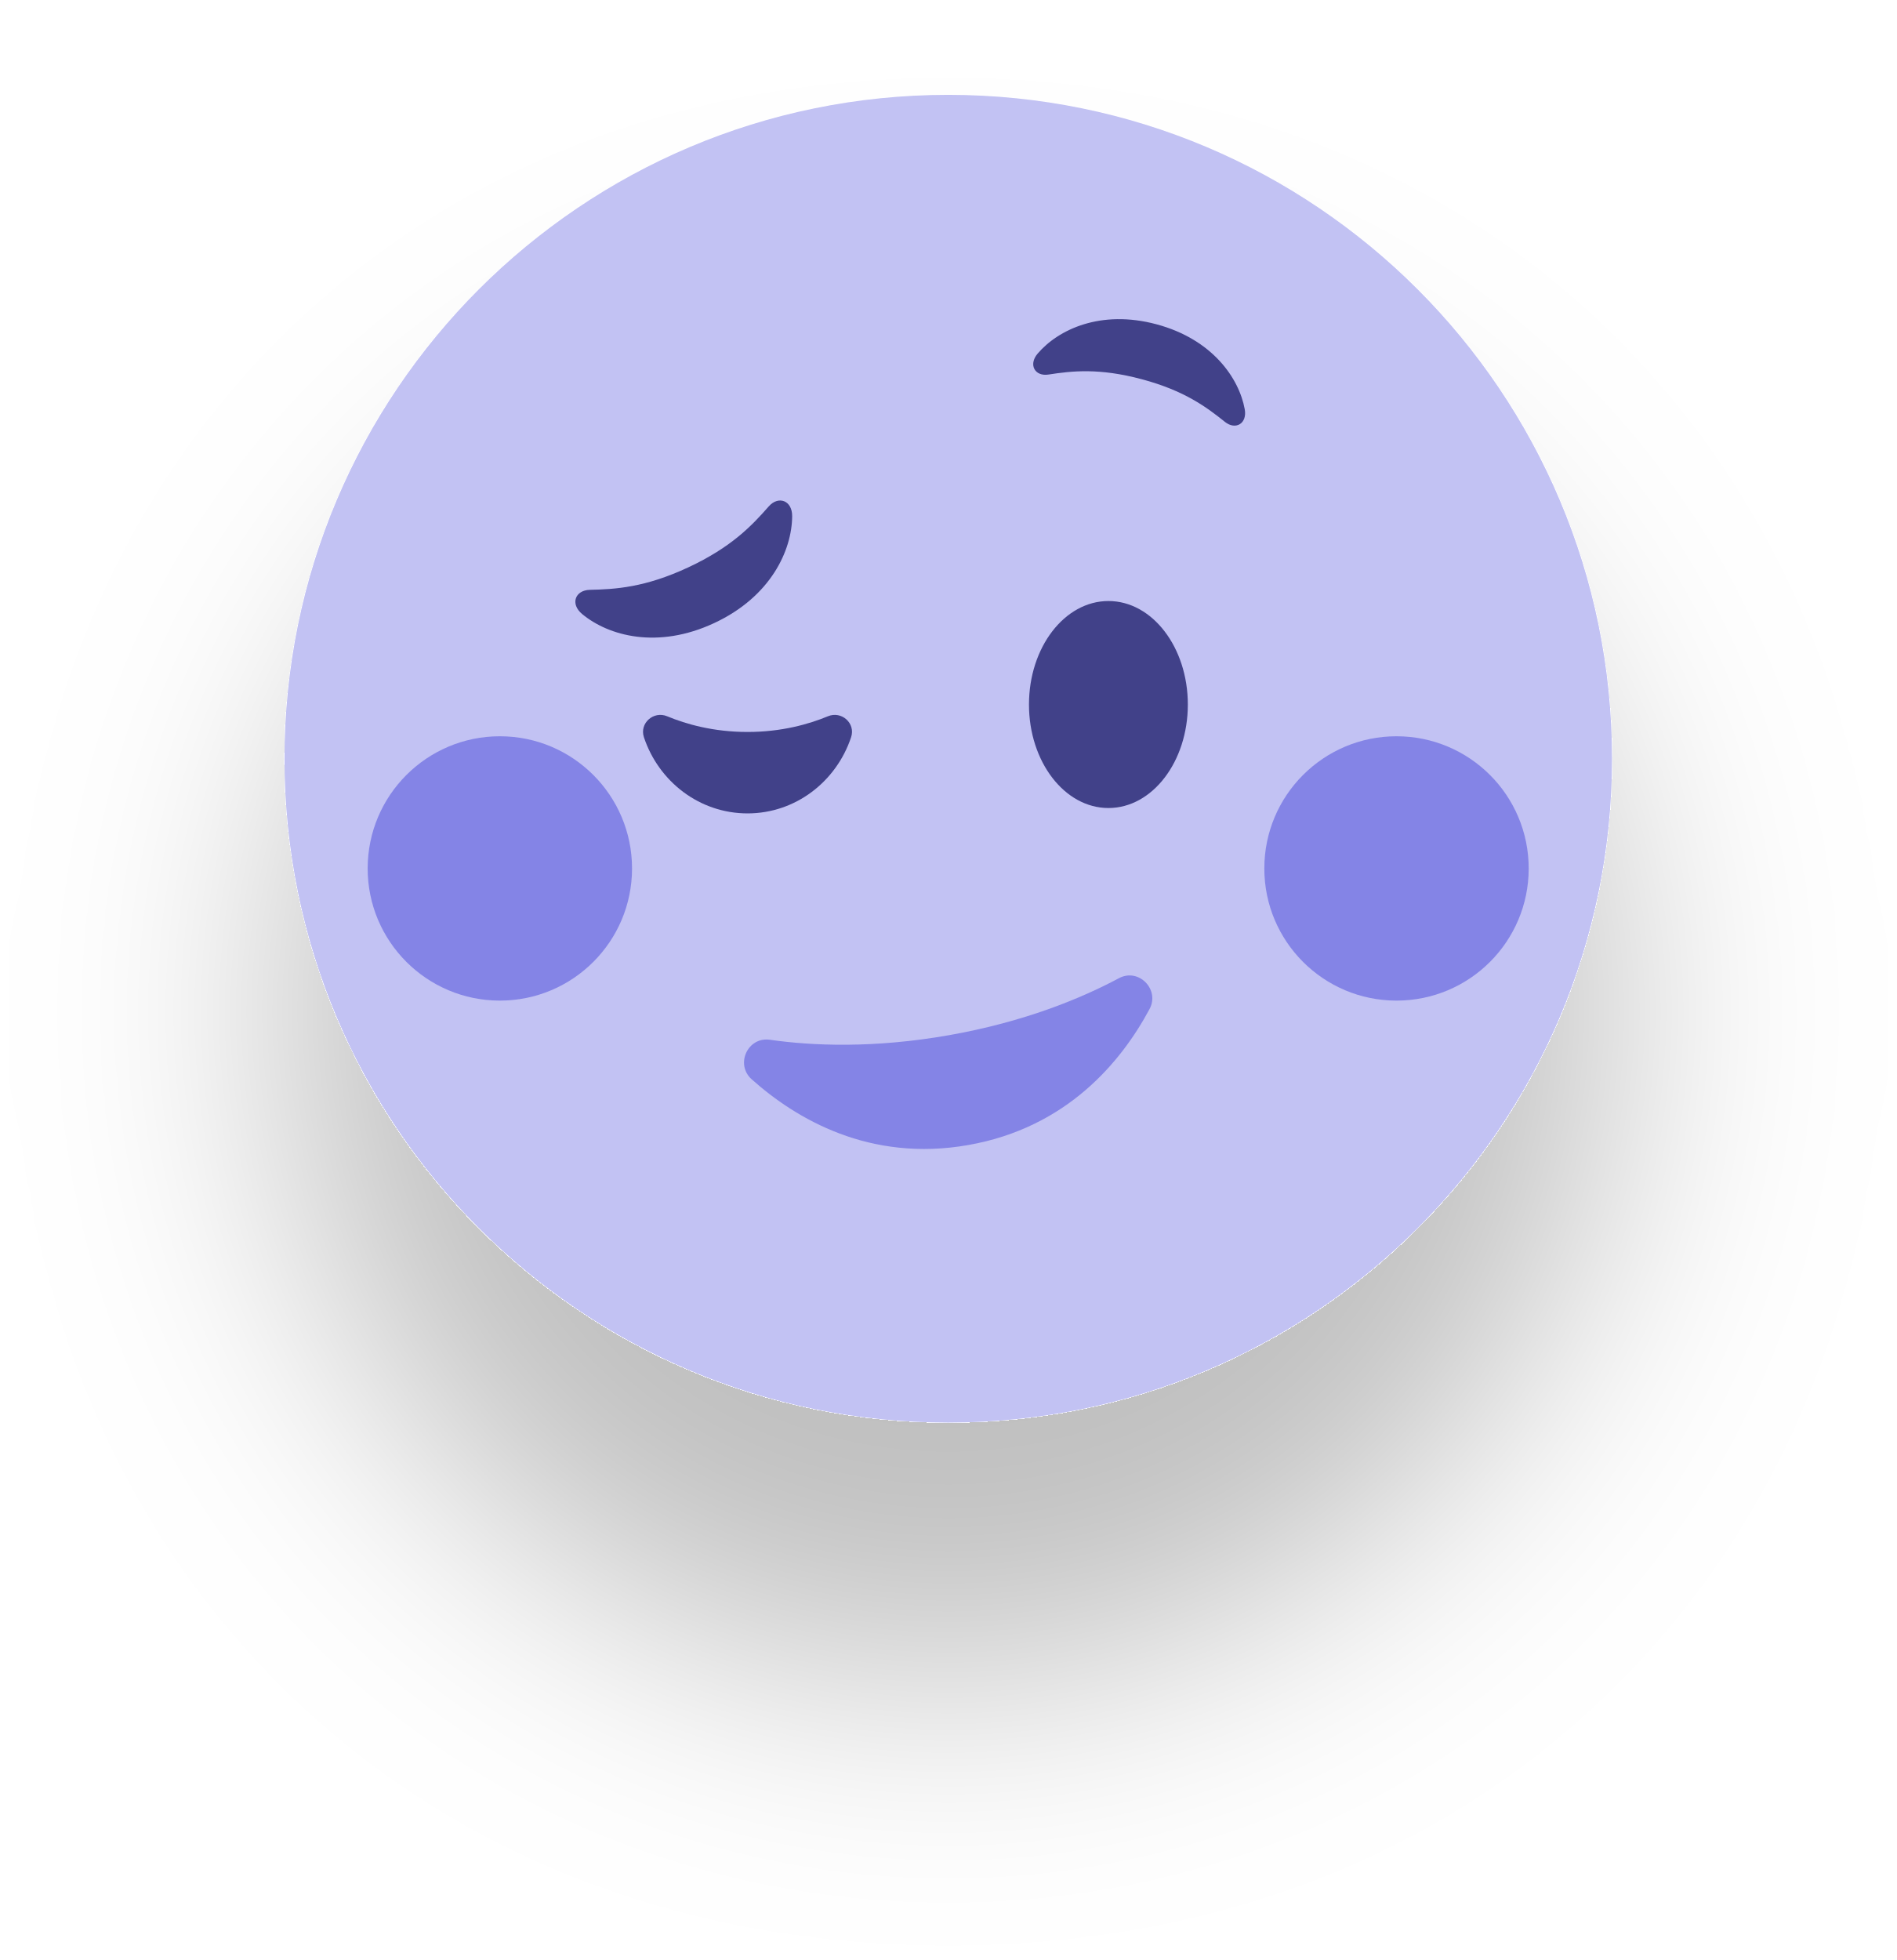
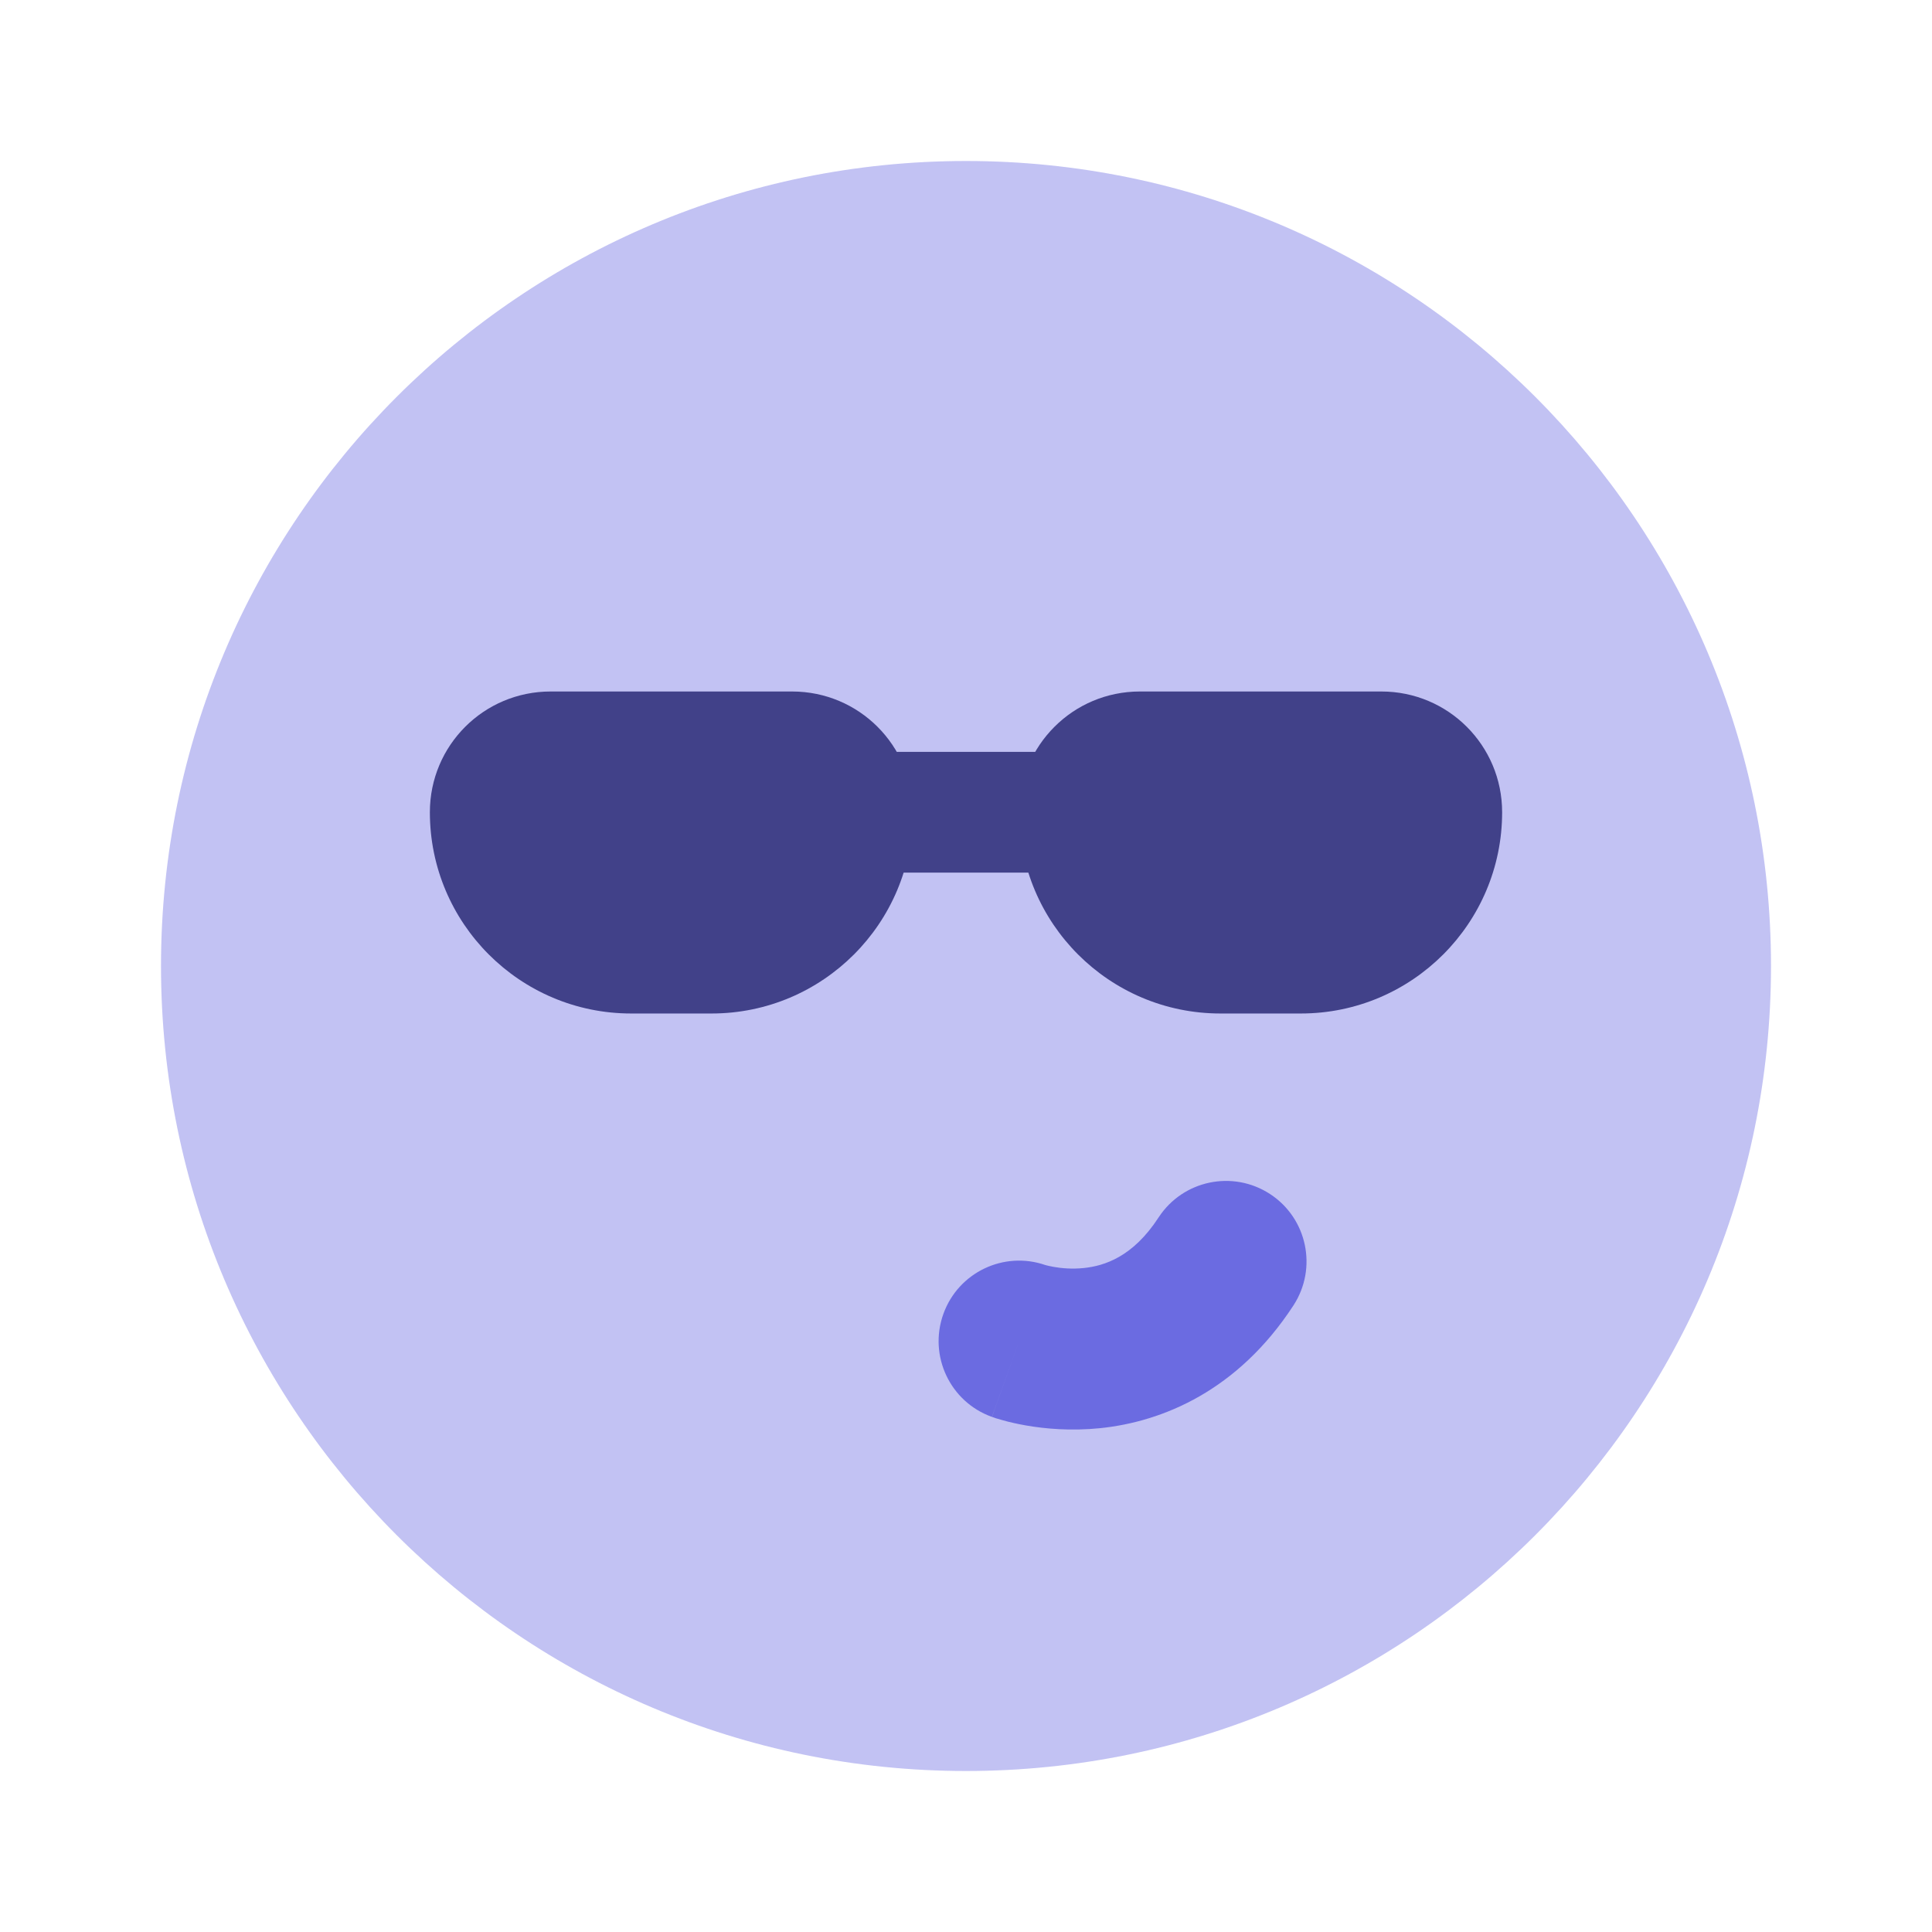
- <svg xmlns="http://www.w3.org/2000/svg" width="30" height="31" viewBox="0 0 30 31" fill="none">
-   <g filter="url(#filter0_d_2794_22927)">
-     <path d="M15 22.5C20.799 22.5 25.5 17.799 25.5 12C25.5 6.201 20.799 1.5 15 1.5C9.201 1.5 4.5 6.201 4.5 12C4.5 17.799 9.201 22.5 15 22.5Z" fill="#C2C2F3" />
-     <path d="M7.907 15.826C9.062 15.826 9.998 14.89 9.998 13.736C9.998 12.581 9.062 11.645 7.907 11.645C6.753 11.645 5.816 12.581 5.816 13.736C5.816 14.89 6.753 15.826 7.907 15.826Z" fill="#8484E6" />
-     <path d="M22.091 15.826C23.246 15.826 24.182 14.89 24.182 13.736C24.182 12.581 23.246 11.645 22.091 11.645C20.936 11.645 20 12.581 20 13.736C20 14.89 20.936 15.826 22.091 15.826Z" fill="#8484E6" />
-     <path d="M17.534 12.78C18.228 12.78 18.79 12.047 18.79 11.143C18.79 10.239 18.228 9.506 17.534 9.506C16.84 9.506 16.277 10.239 16.277 11.143C16.277 12.047 16.84 12.78 17.534 12.78Z" fill="#414189" />
-     <path d="M10.554 11.329C10.338 11.239 10.112 11.439 10.186 11.661C10.42 12.362 11.065 12.865 11.825 12.865C12.584 12.865 13.229 12.362 13.463 11.661C13.538 11.439 13.312 11.239 13.096 11.329C12.797 11.453 12.364 11.577 11.825 11.577C11.285 11.577 10.852 11.453 10.554 11.329Z" fill="#414189" />
-     <path d="M10.887 8.974C11.571 8.655 11.893 8.314 12.16 8.01C12.314 7.835 12.533 7.915 12.531 8.165C12.527 8.704 12.194 9.437 11.297 9.855C10.401 10.273 9.626 10.057 9.21 9.713C9.017 9.554 9.096 9.335 9.33 9.329C9.735 9.32 10.203 9.293 10.887 8.974Z" fill="#414189" />
-     <path d="M18.061 5.998C17.386 5.817 16.955 5.867 16.585 5.924C16.371 5.957 16.264 5.769 16.414 5.593C16.738 5.213 17.41 4.892 18.294 5.129C19.178 5.366 19.6 5.981 19.69 6.472C19.732 6.699 19.546 6.808 19.377 6.673C19.084 6.438 18.736 6.178 18.061 5.998Z" fill="#414189" />
-     <path d="M15.012 16.373C13.818 16.583 12.849 16.541 12.177 16.445C11.827 16.396 11.627 16.835 11.89 17.07C12.592 17.697 13.757 18.386 15.318 18.11C16.88 17.835 17.739 16.79 18.184 15.96C18.351 15.65 18.012 15.305 17.701 15.471C17.102 15.791 16.206 16.162 15.012 16.373Z" fill="#8484E6" />
-   </g>
-   <defs>
-     <filter id="filter0_d_2794_22927" x="-1" y="0" width="32" height="32" filterUnits="userSpaceOnUse" color-interpolation-filters="sRGB">
-       <feFlood flood-opacity="0" result="BackgroundImageFix" />
-       <feColorMatrix in="SourceAlpha" type="matrix" values="0 0 0 0 0 0 0 0 0 0 0 0 0 0 0 0 0 0 127 0" result="hardAlpha" />
-       <feOffset dy="4" />
-       <feGaussianBlur stdDeviation="2" />
-       <feComposite in2="hardAlpha" operator="out" />
-       <feColorMatrix type="matrix" values="0 0 0 0 0 0 0 0 0 0 0 0 0 0 0 0 0 0 0.25 0" />
-       <feBlend mode="normal" in2="BackgroundImageFix" result="effect1_dropShadow_2794_22927" />
-       <feBlend mode="normal" in="SourceGraphic" in2="effect1_dropShadow_2794_22927" result="shape" />
-     </filter>
-   </defs>
+ <svg xmlns="http://www.w3.org/2000/svg" width="24" height="24" viewBox="0 0 24 24" fill="none">
+   <path d="M12 22C17.523 22 22 17.523 22 12C22 6.477 17.523 2 12 2C6.477 2 2 6.477 2 12C2 17.523 6.477 22 12 22Z" fill="#C2C2F3" />
+   <path d="M6.84 8.59H9.84C10.67 8.59 11.34 9.26 11.34 10.09C11.34 11.47 10.22 12.59 8.84 12.59H7.84C6.46 12.59 5.34 11.47 5.34 10.09C5.34 9.26 6.01 8.59 6.84 8.59Z" fill="#414189" />
+   <path d="M14.16 8.59H17.16C17.99 8.59 18.66 9.26 18.66 10.09C18.66 11.47 17.54 12.59 16.16 12.59H15.16C13.78 12.59 12.66 11.47 12.66 10.09C12.66 9.26 13.33 8.59 14.16 8.59Z" fill="#414189" />
+   <path fill-rule="evenodd" clip-rule="evenodd" d="M13.26 10.84H10.77V9.34H13.26V10.84Z" fill="#414189" />
+   <path fill-rule="evenodd" clip-rule="evenodd" d="M15.776 14.832C16.239 15.134 16.369 15.753 16.068 16.216C15.377 17.276 14.444 17.66 13.67 17.741C13.299 17.779 12.977 17.748 12.748 17.708C12.632 17.688 12.535 17.665 12.464 17.645C12.428 17.635 12.398 17.626 12.374 17.619C12.362 17.615 12.352 17.611 12.343 17.608L12.331 17.604L12.326 17.603L12.324 17.602L12.323 17.602C12.323 17.601 12.322 17.601 12.658 16.666L12.322 17.601C11.802 17.415 11.532 16.842 11.719 16.322C11.904 15.807 12.468 15.537 12.983 15.714C12.983 15.714 12.983 15.714 12.983 15.714C12.986 15.714 12.989 15.715 12.994 15.717C13.012 15.722 13.046 15.73 13.091 15.738C13.186 15.755 13.317 15.767 13.463 15.752C13.72 15.725 14.073 15.614 14.392 15.124C14.694 14.661 15.313 14.531 15.776 14.832Z" fill="#6B6BE1" />
</svg>
